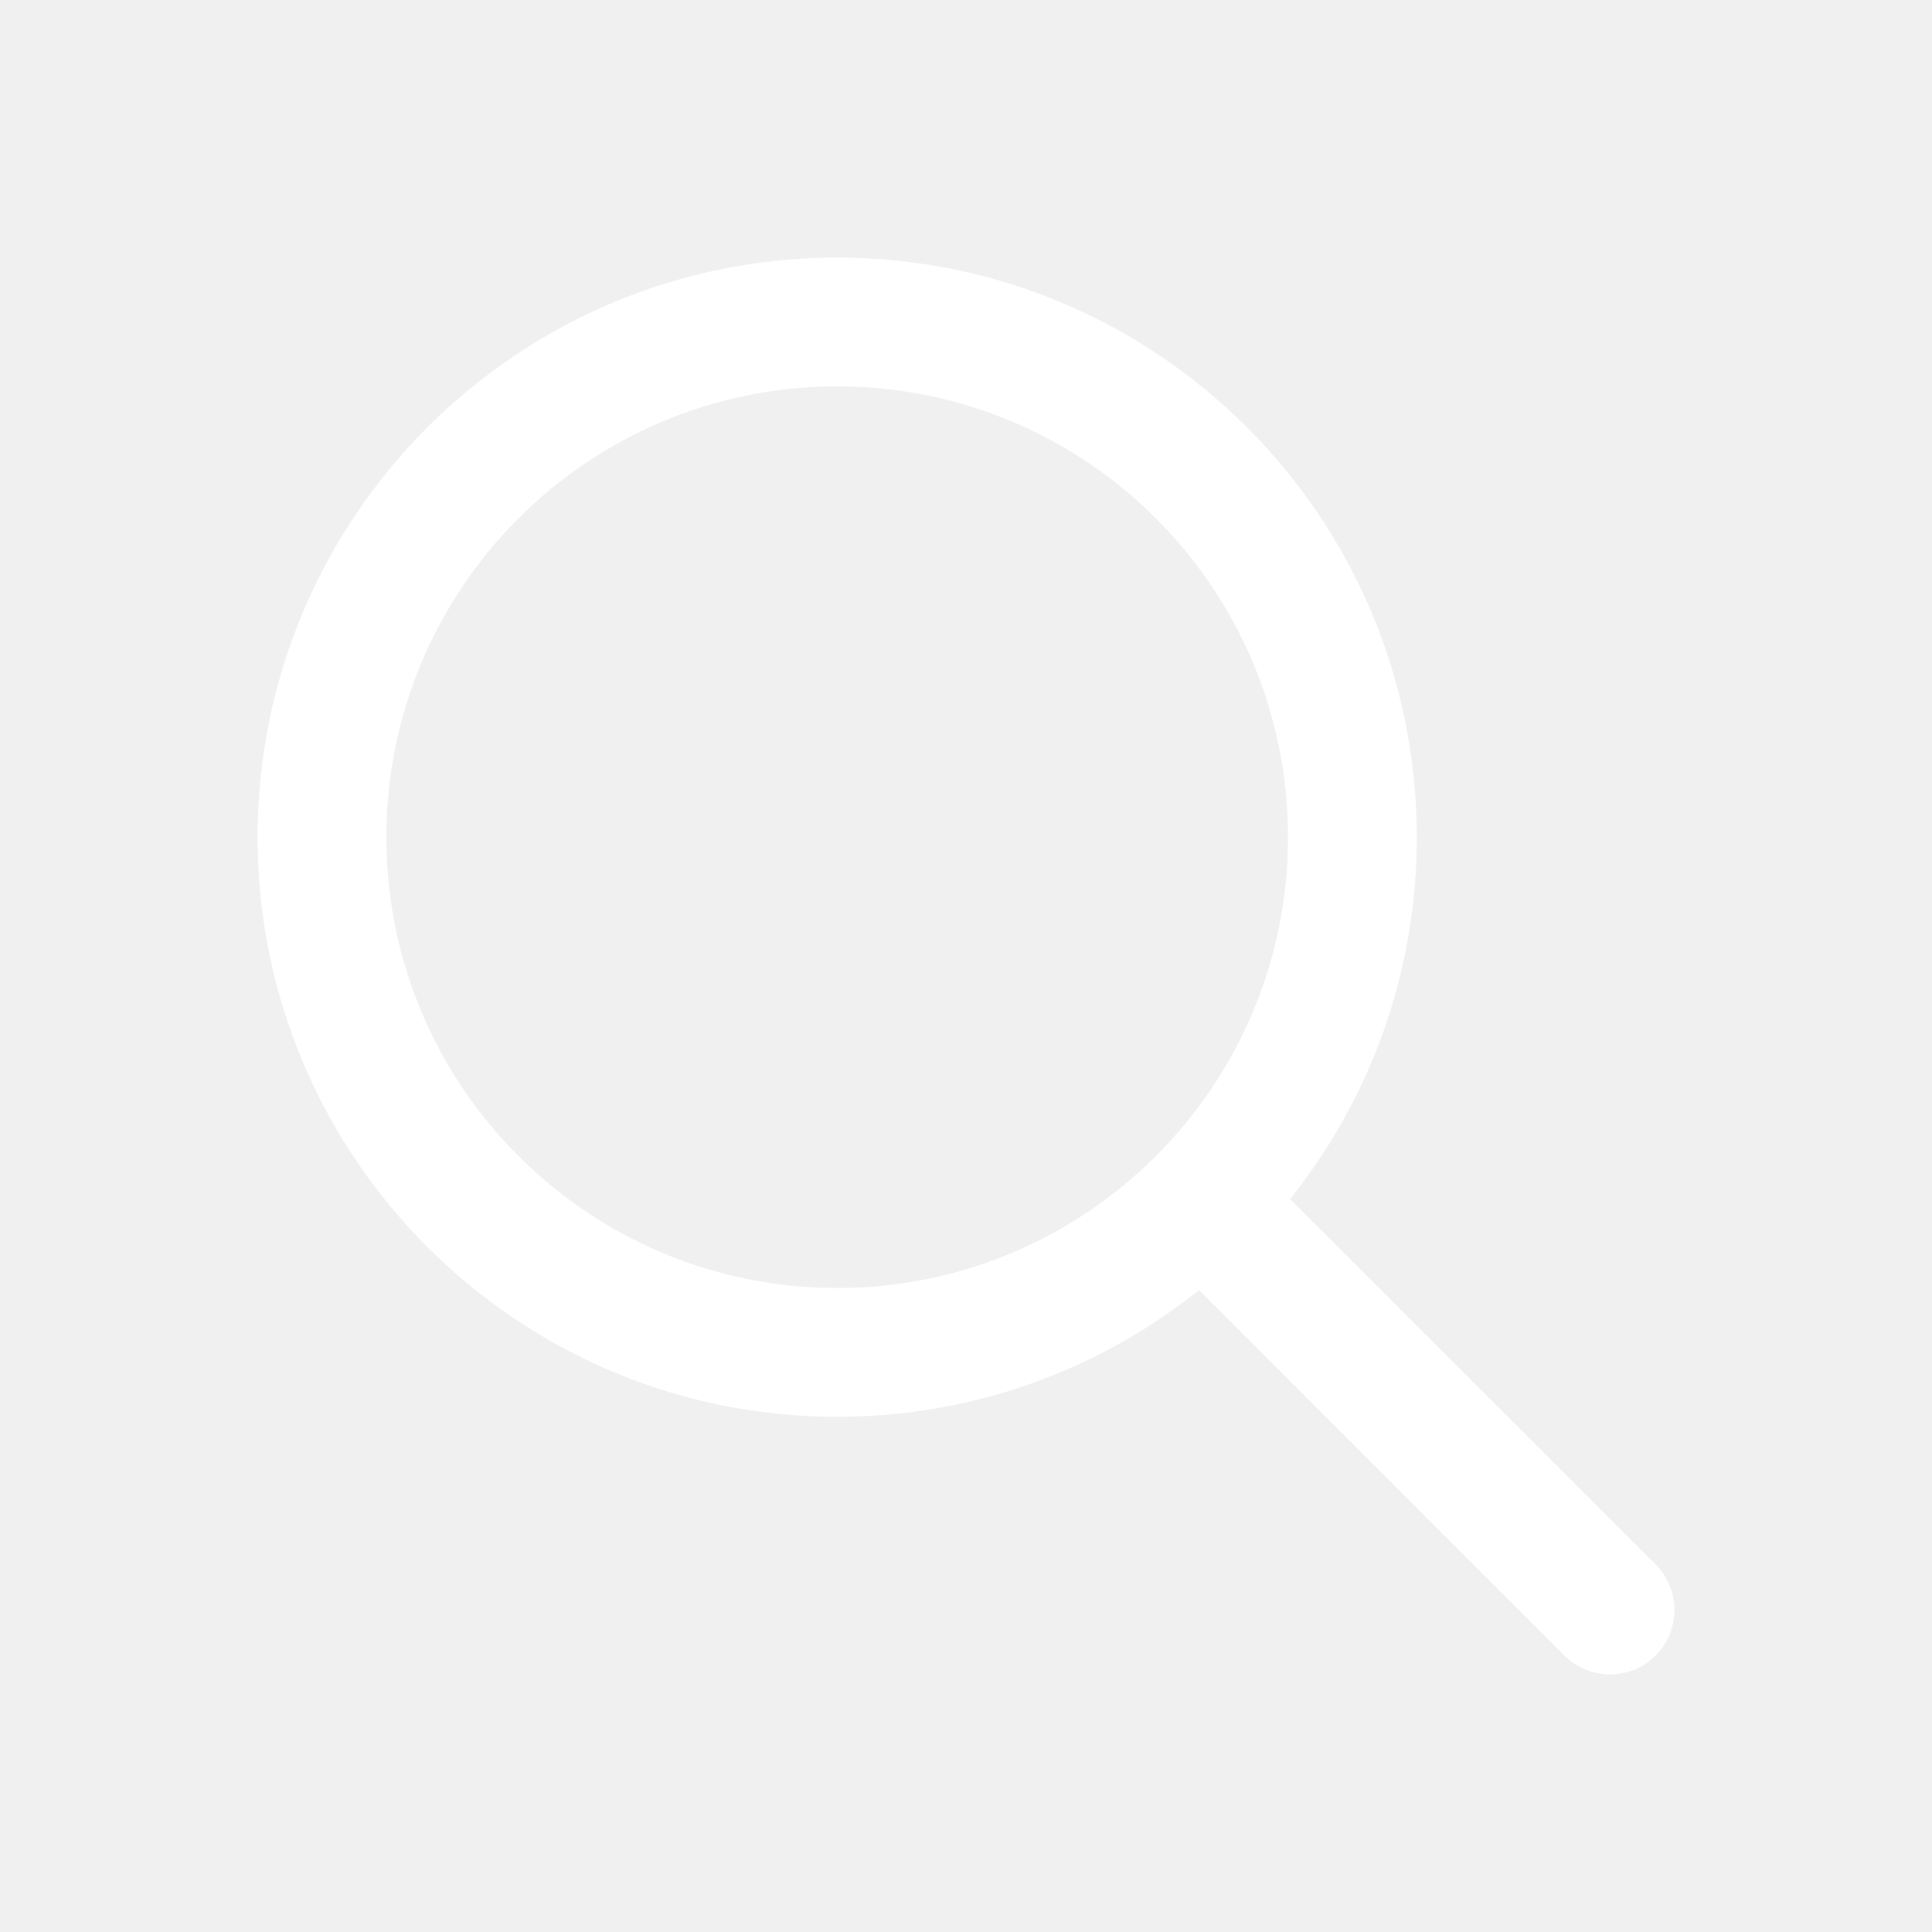
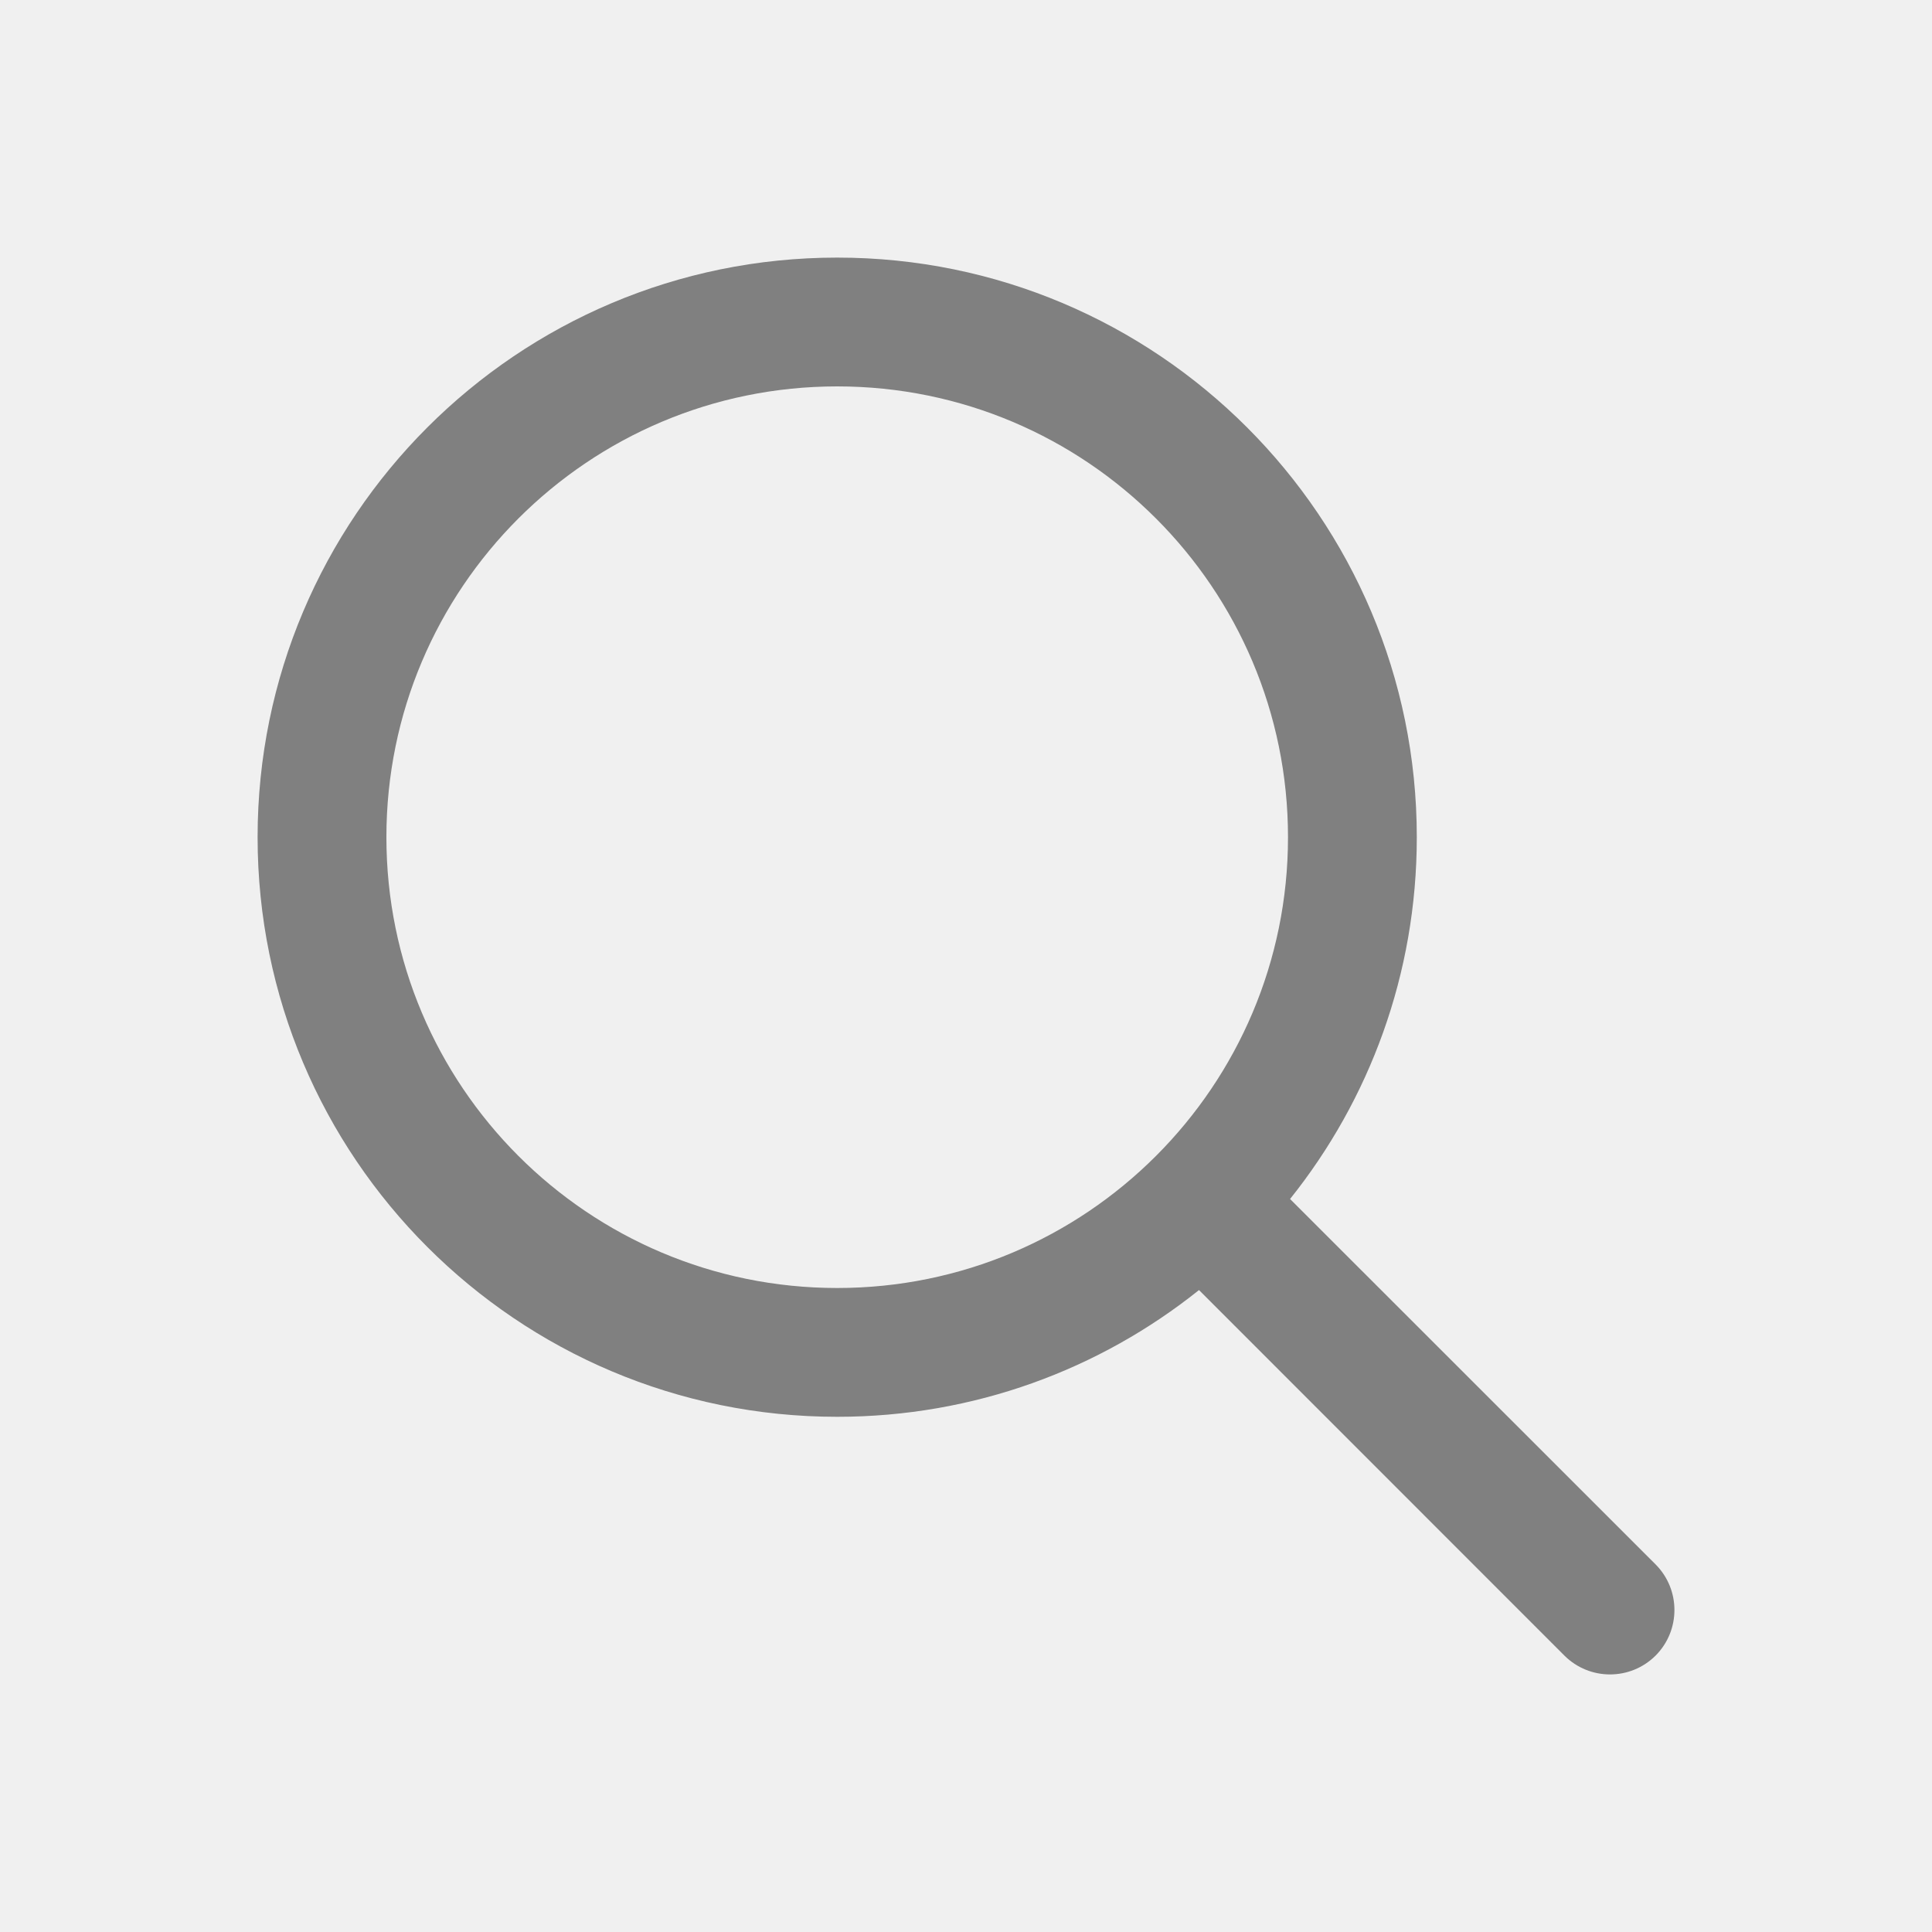
<svg xmlns="http://www.w3.org/2000/svg" width="15" height="15" viewBox="0 0 15 15" fill="none">
-   <path fill-rule="evenodd" clip-rule="evenodd" d="M10 6.5C10 8.433 8.433 10 6.5 10C4.567 10 3 8.433 3 6.5C3 4.567 4.567 3 6.5 3C8.433 3 10 4.567 10 6.5ZM9.309 10.016C8.539 10.632 7.563 11 6.5 11C4.015 11 2 8.985 2 6.5C2 4.015 4.015 2 6.5 2C8.985 2 11 4.015 11 6.5C11 7.563 10.632 8.539 10.016 9.309L12.854 12.146C13.049 12.342 13.049 12.658 12.854 12.854C12.658 13.049 12.342 13.049 12.146 12.854L9.309 10.016Z" fill="#FFFFFF" />
+   <path class="my-path" fill-rule="evenodd" clip-rule="evenodd" d="M10 6.5C10 8.433 8.433 10 6.5 10C4.567 10 3 8.433 3 6.5C3 4.567 4.567 3 6.5 3C8.433 3 10 4.567 10 6.5ZM9.309 10.016C8.539 10.632 7.563 11 6.5 11C4.015 11 2 8.985 2 6.5C2 4.015 4.015 2 6.5 2C8.985 2 11 4.015 11 6.5C11 7.563 10.632 8.539 10.016 9.309L12.854 12.146C13.049 12.342 13.049 12.658 12.854 12.854C12.658 13.049 12.342 13.049 12.146 12.854L9.309 10.016Z" fill="#808080" />
</svg>
